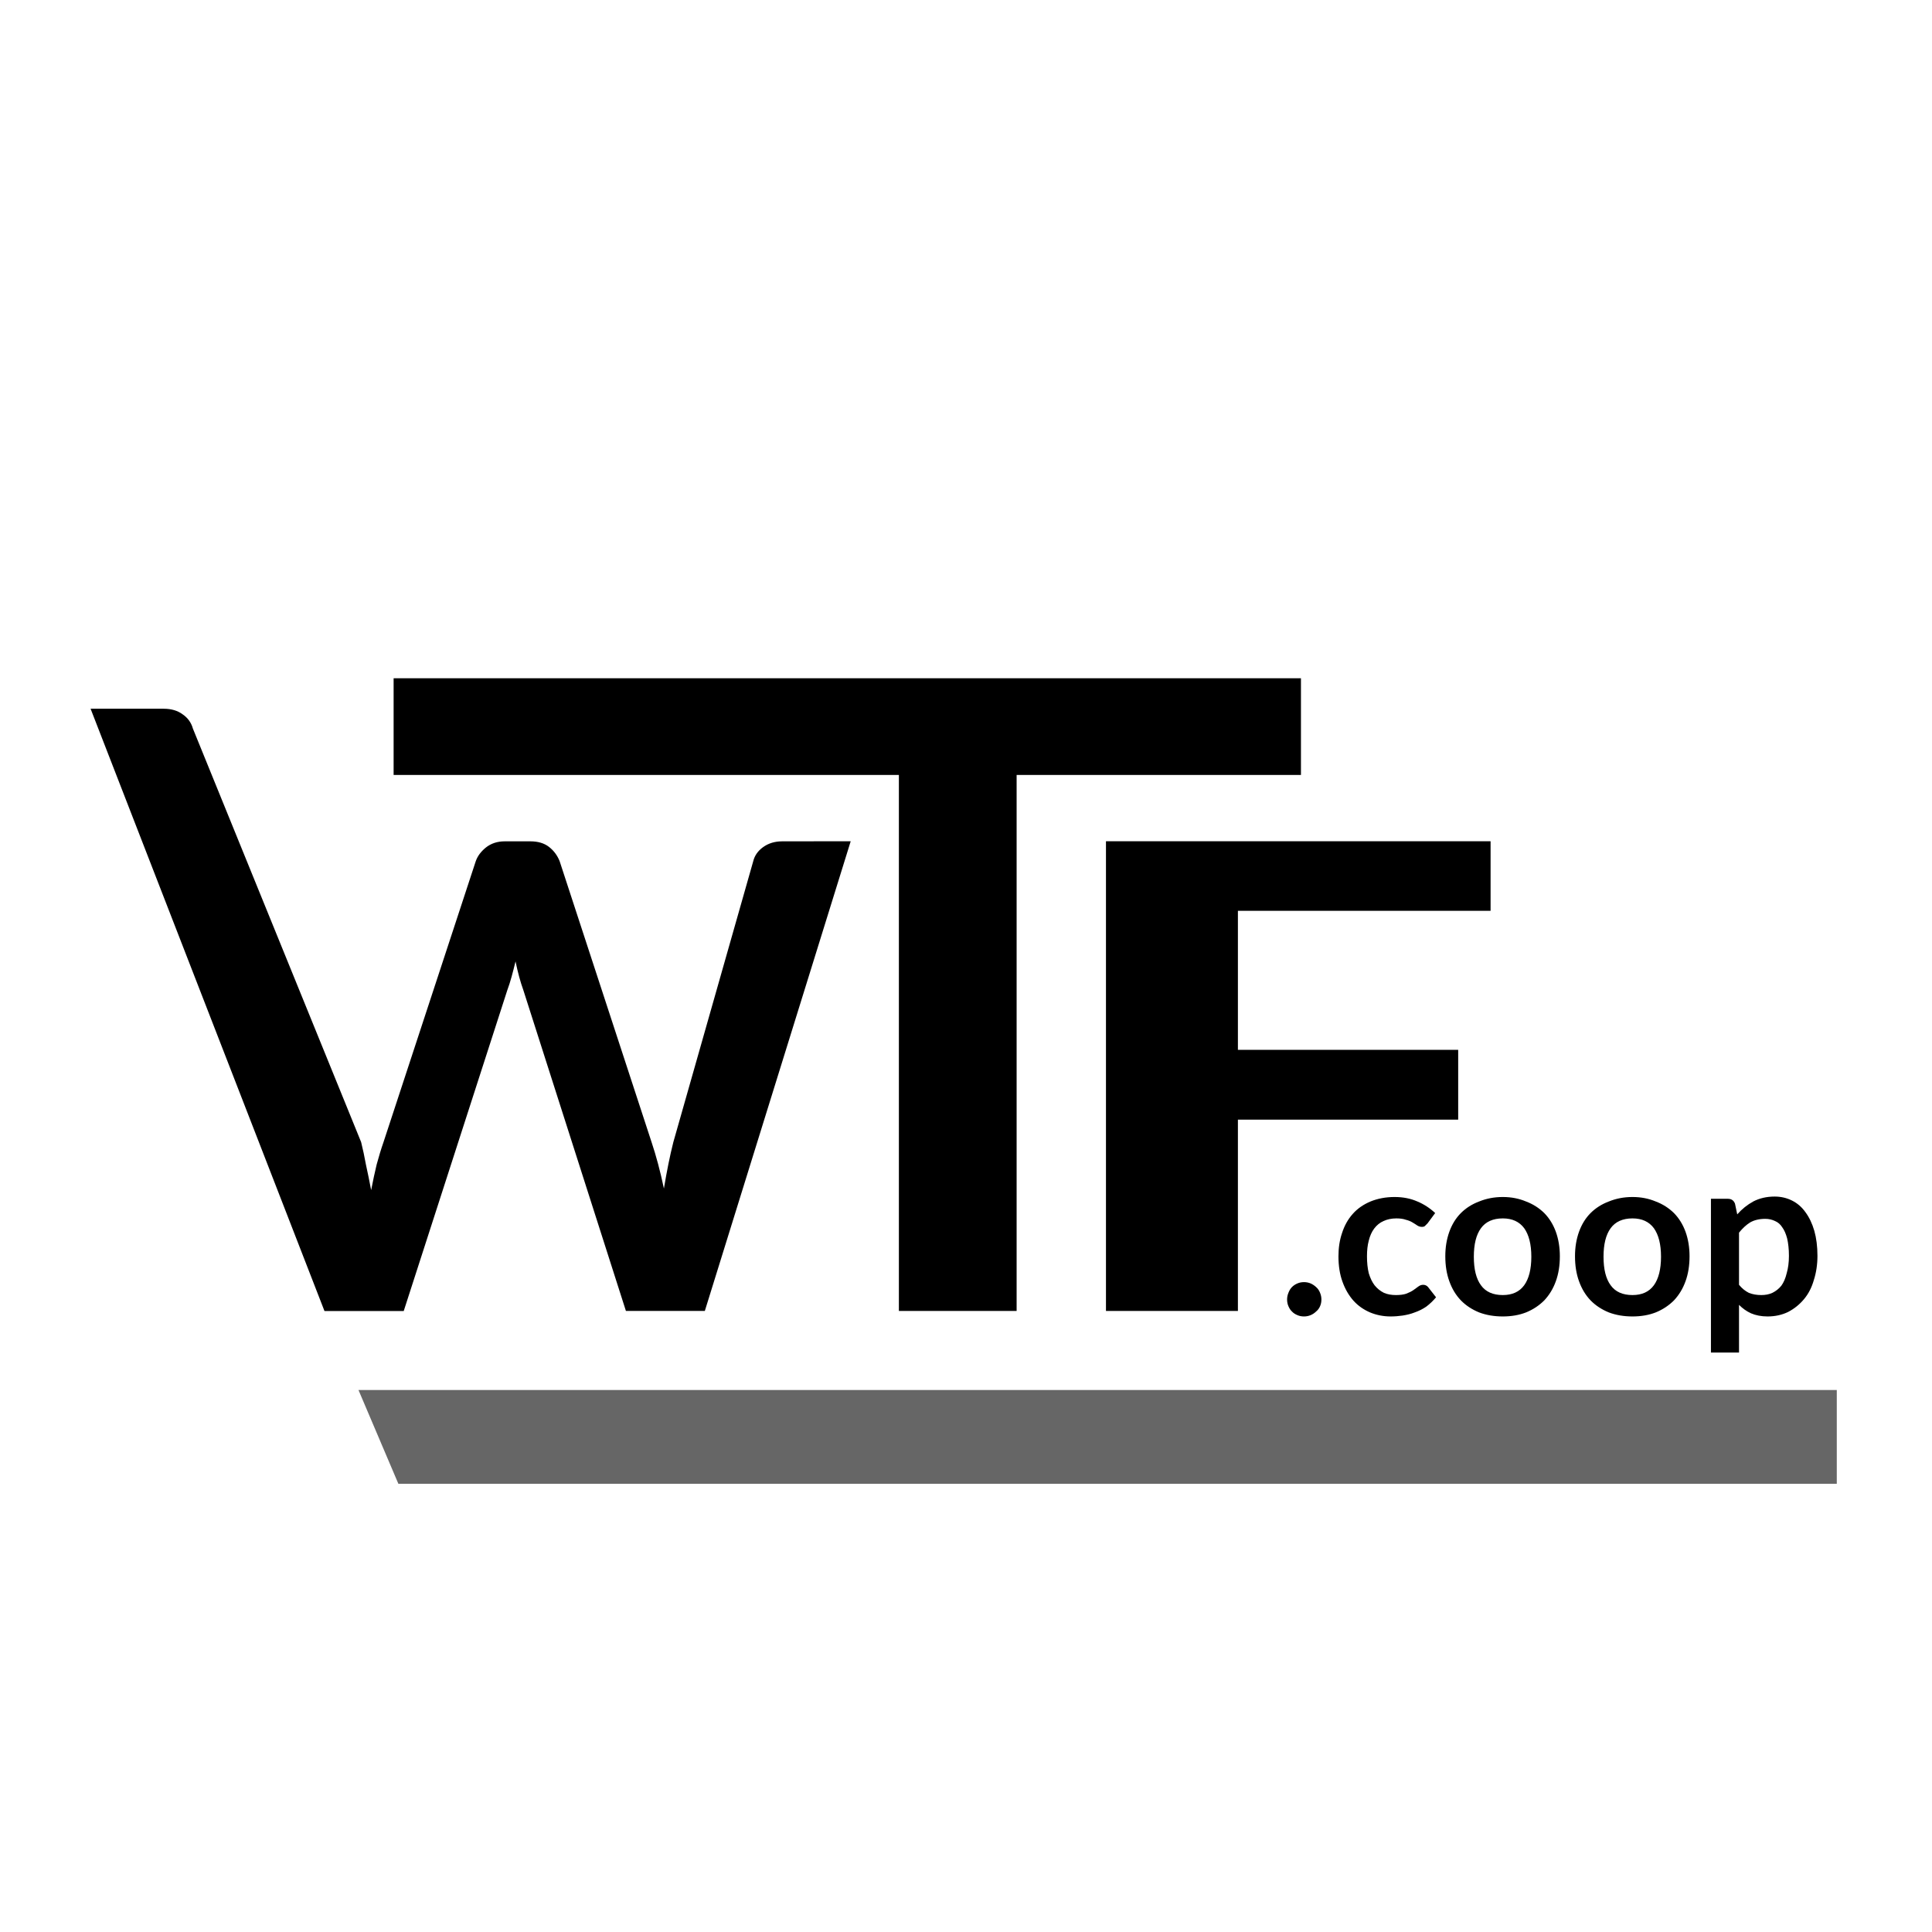
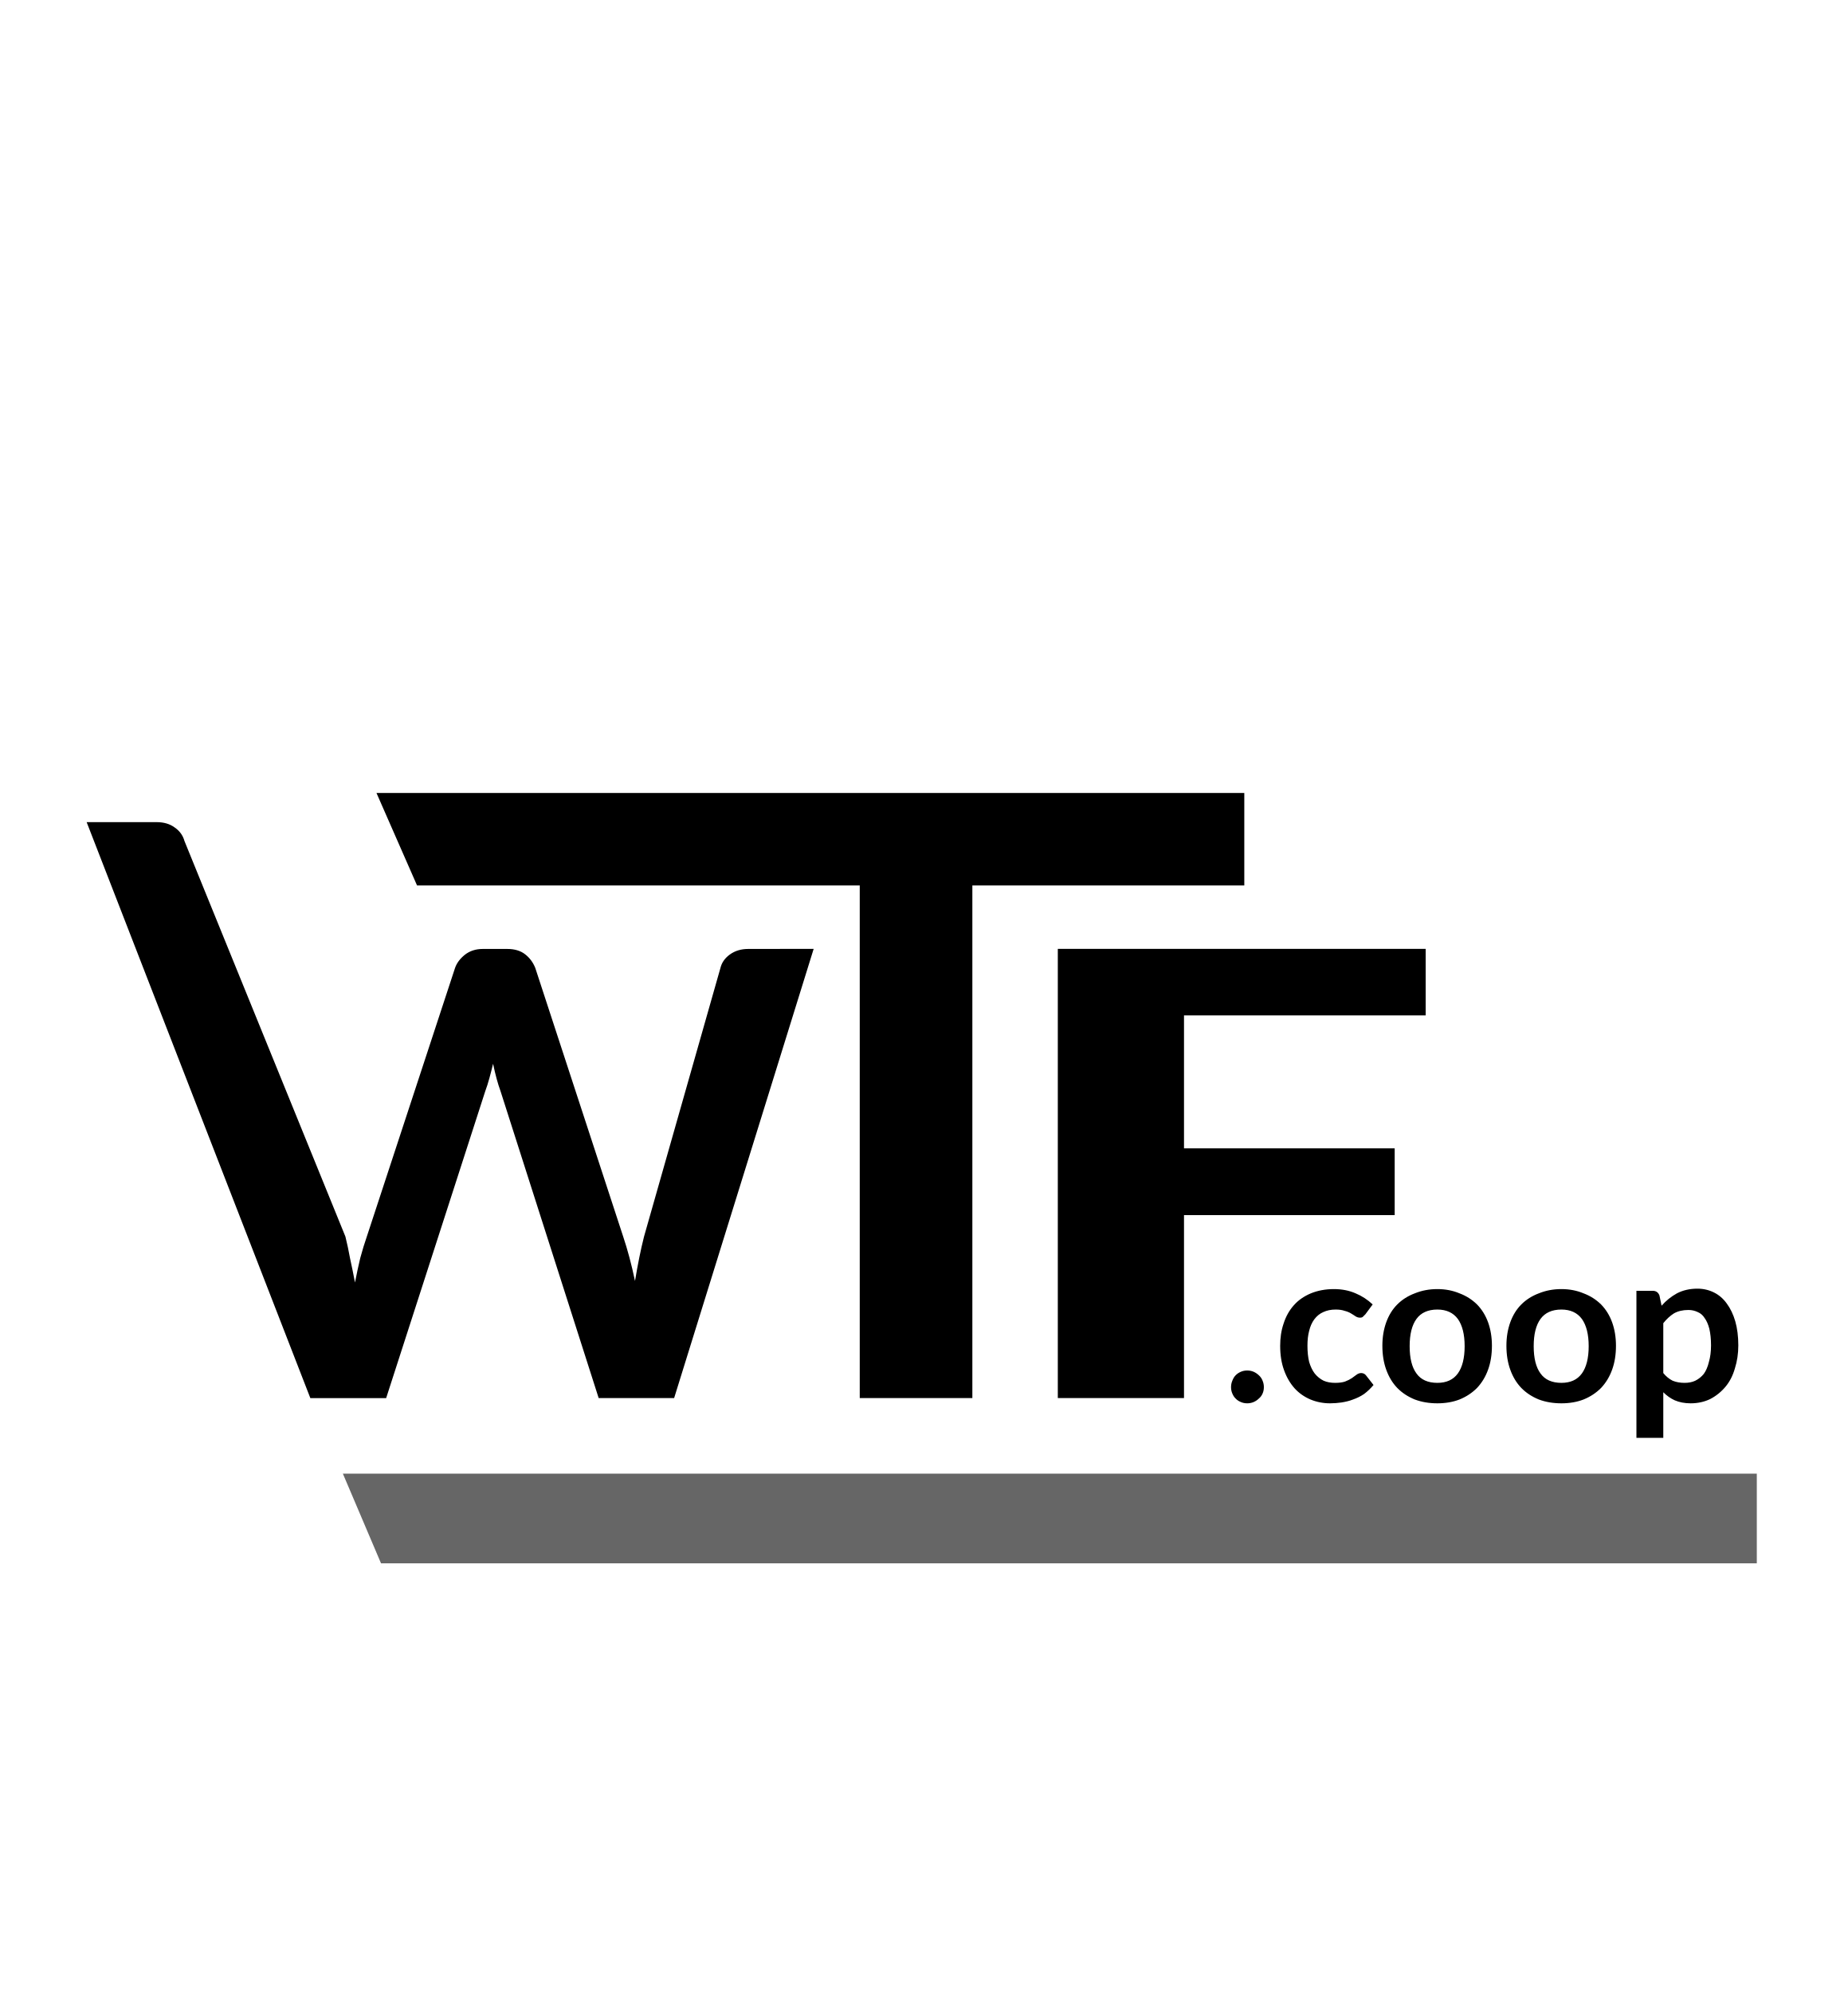
- <svg xmlns="http://www.w3.org/2000/svg" width="256" height="256" viewBox="0 0 67.733 67.733" version="1.1" id="svg8">
+ <svg xmlns="http://www.w3.org/2000/svg" width="256" height="276" viewBox="0 0 67.733 73.025" version="1.1" id="svg8">
  <defs id="defs2" />
-   <g id="layer1" transform="translate(-14.27496,-85.06606)">
+   <g id="layer1" transform="translate(-14.27496,-79.7744)">
    <g id="g865" transform="matrix(2.92745,0,0,2.92745,-67.96043,-307.5529)">
      <path d="m 38.279,144.191 -1.747,5.625 h -0.945 l -1.229,-3.844 c -0.034,-0.093 -0.065,-0.207 -0.093,-0.342 -0.016,0.065 -0.031,0.126 -0.047,0.183 -0.016,0.057 -0.032,0.11 -0.051,0.16 l -1.241,3.844 h -0.949 l -2.801,-7.213 h 0.875 c 0.091,0 0.166,0.022 0.226,0.066 0.062,0.042 0.104,0.099 0.124,0.171 l 2.015,4.953 c 0.021,0.083 0.04,0.174 0.058,0.272 0.021,0.096 0.042,0.197 0.062,0.303 0.021,-0.109 0.043,-0.211 0.066,-0.307 0.026,-0.096 0.053,-0.185 0.082,-0.268 l 1.105,-3.365 c 0.021,-0.06 0.061,-0.114 0.121,-0.163 0.062,-0.049 0.137,-0.074 0.226,-0.074 h 0.307 c 0.091,0 0.165,0.022 0.222,0.066 0.057,0.044 0.1,0.101 0.128,0.171 l 1.101,3.365 c 0.054,0.161 0.104,0.346 0.148,0.556 0.034,-0.205 0.071,-0.39 0.113,-0.556 l 0.957,-3.365 c 0.016,-0.065 0.054,-0.121 0.117,-0.167 0.065,-0.047 0.141,-0.07 0.23,-0.07 z" style="font-style:normal;font-variant:normal;font-weight:bold;font-stretch:normal;font-size:10.583px;line-height:1.25;font-family:Lato;-inkscape-font-specification:'Lato Bold';letter-spacing:0px;word-spacing:0px;fill:#000000;fill-opacity:1;stroke:none;stroke-width:0.195" id="path852" />
-       <path d="m 43.671,143.397 h -3.405 v 6.419 H 38.856 v -6.419 h -6.051 v -1.158 h 10.866 z" style="font-style:normal;font-variant:normal;font-weight:bold;font-stretch:normal;font-size:10.583px;line-height:1.25;font-family:Lato;-inkscape-font-specification:'Lato Bold';letter-spacing:0px;word-spacing:0px;fill:#000000;fill-opacity:1;stroke:none;stroke-width:0.262" id="path854" />
+       <path d="m 43.671,143.397 h -3.405 v 6.419 H 38.856 v -6.419 h -5.543 l -0.508,-1.158 h 10.866 z" style="font-style:normal;font-variant:normal;font-weight:bold;font-stretch:normal;font-size:10.583px;line-height:1.25;font-family:Lato;-inkscape-font-specification:'Lato Bold';letter-spacing:0px;word-spacing:0px;fill:#000000;fill-opacity:1;stroke:none;stroke-width:0.262" id="path854" />
      <path d="m 42.916,145.024 v 1.665 h 2.638 v 0.836 H 42.916 v 2.291 h -1.58 v -5.625 h 4.606 v 0.833 z" style="font-style:normal;font-variant:normal;font-weight:bold;font-stretch:normal;font-size:10.583px;line-height:1.25;font-family:Lato;-inkscape-font-specification:'Lato Bold';letter-spacing:0px;word-spacing:0px;fill:#000000;fill-opacity:1;stroke:none;stroke-width:0.195" id="path856" />
    </g>
    <text xml:space="preserve" style="font-style:normal;font-variant:normal;font-weight:normal;font-stretch:normal;font-size:7.917px;line-height:1.25;font-family:'Tw Cen MT';-inkscape-font-specification:'Tw Cen MT, Normal';font-variant-ligatures:normal;font-variant-caps:normal;font-variant-numeric:normal;text-align:start;letter-spacing:0px;word-spacing:0px;writing-mode:lr-tb;text-anchor:start;fill:#000000;fill-opacity:1;stroke:none;stroke-width:0.198" x="59.056" y="131.155" id="text851">
      <tspan id="tspan849" x="59.056" y="131.155" style="font-style:normal;font-variant:normal;font-weight:bold;font-stretch:normal;font-family:Lato;-inkscape-font-specification:'Lato Bold';stroke-width:0.198">.coop</tspan>
    </text>
    <path style="opacity:1;vector-effect:none;fill:#666666;fill-opacity:1;stroke:none;stroke-width:0.64;stroke-linecap:round;stroke-linejoin:miter;stroke-miterlimit:4;stroke-dasharray:none;stroke-dashoffset:0;stroke-opacity:1;paint-order:stroke markers fill" d="m 26.843,133.798 h 51.827 v 3.287 H 28.241 Z" id="rect848" />
  </g>
-   <g id="layer2" transform="translate(0,21.37201)" />
+   <g id="layer2" transform="translate(0,26.66367)" />
</svg>
